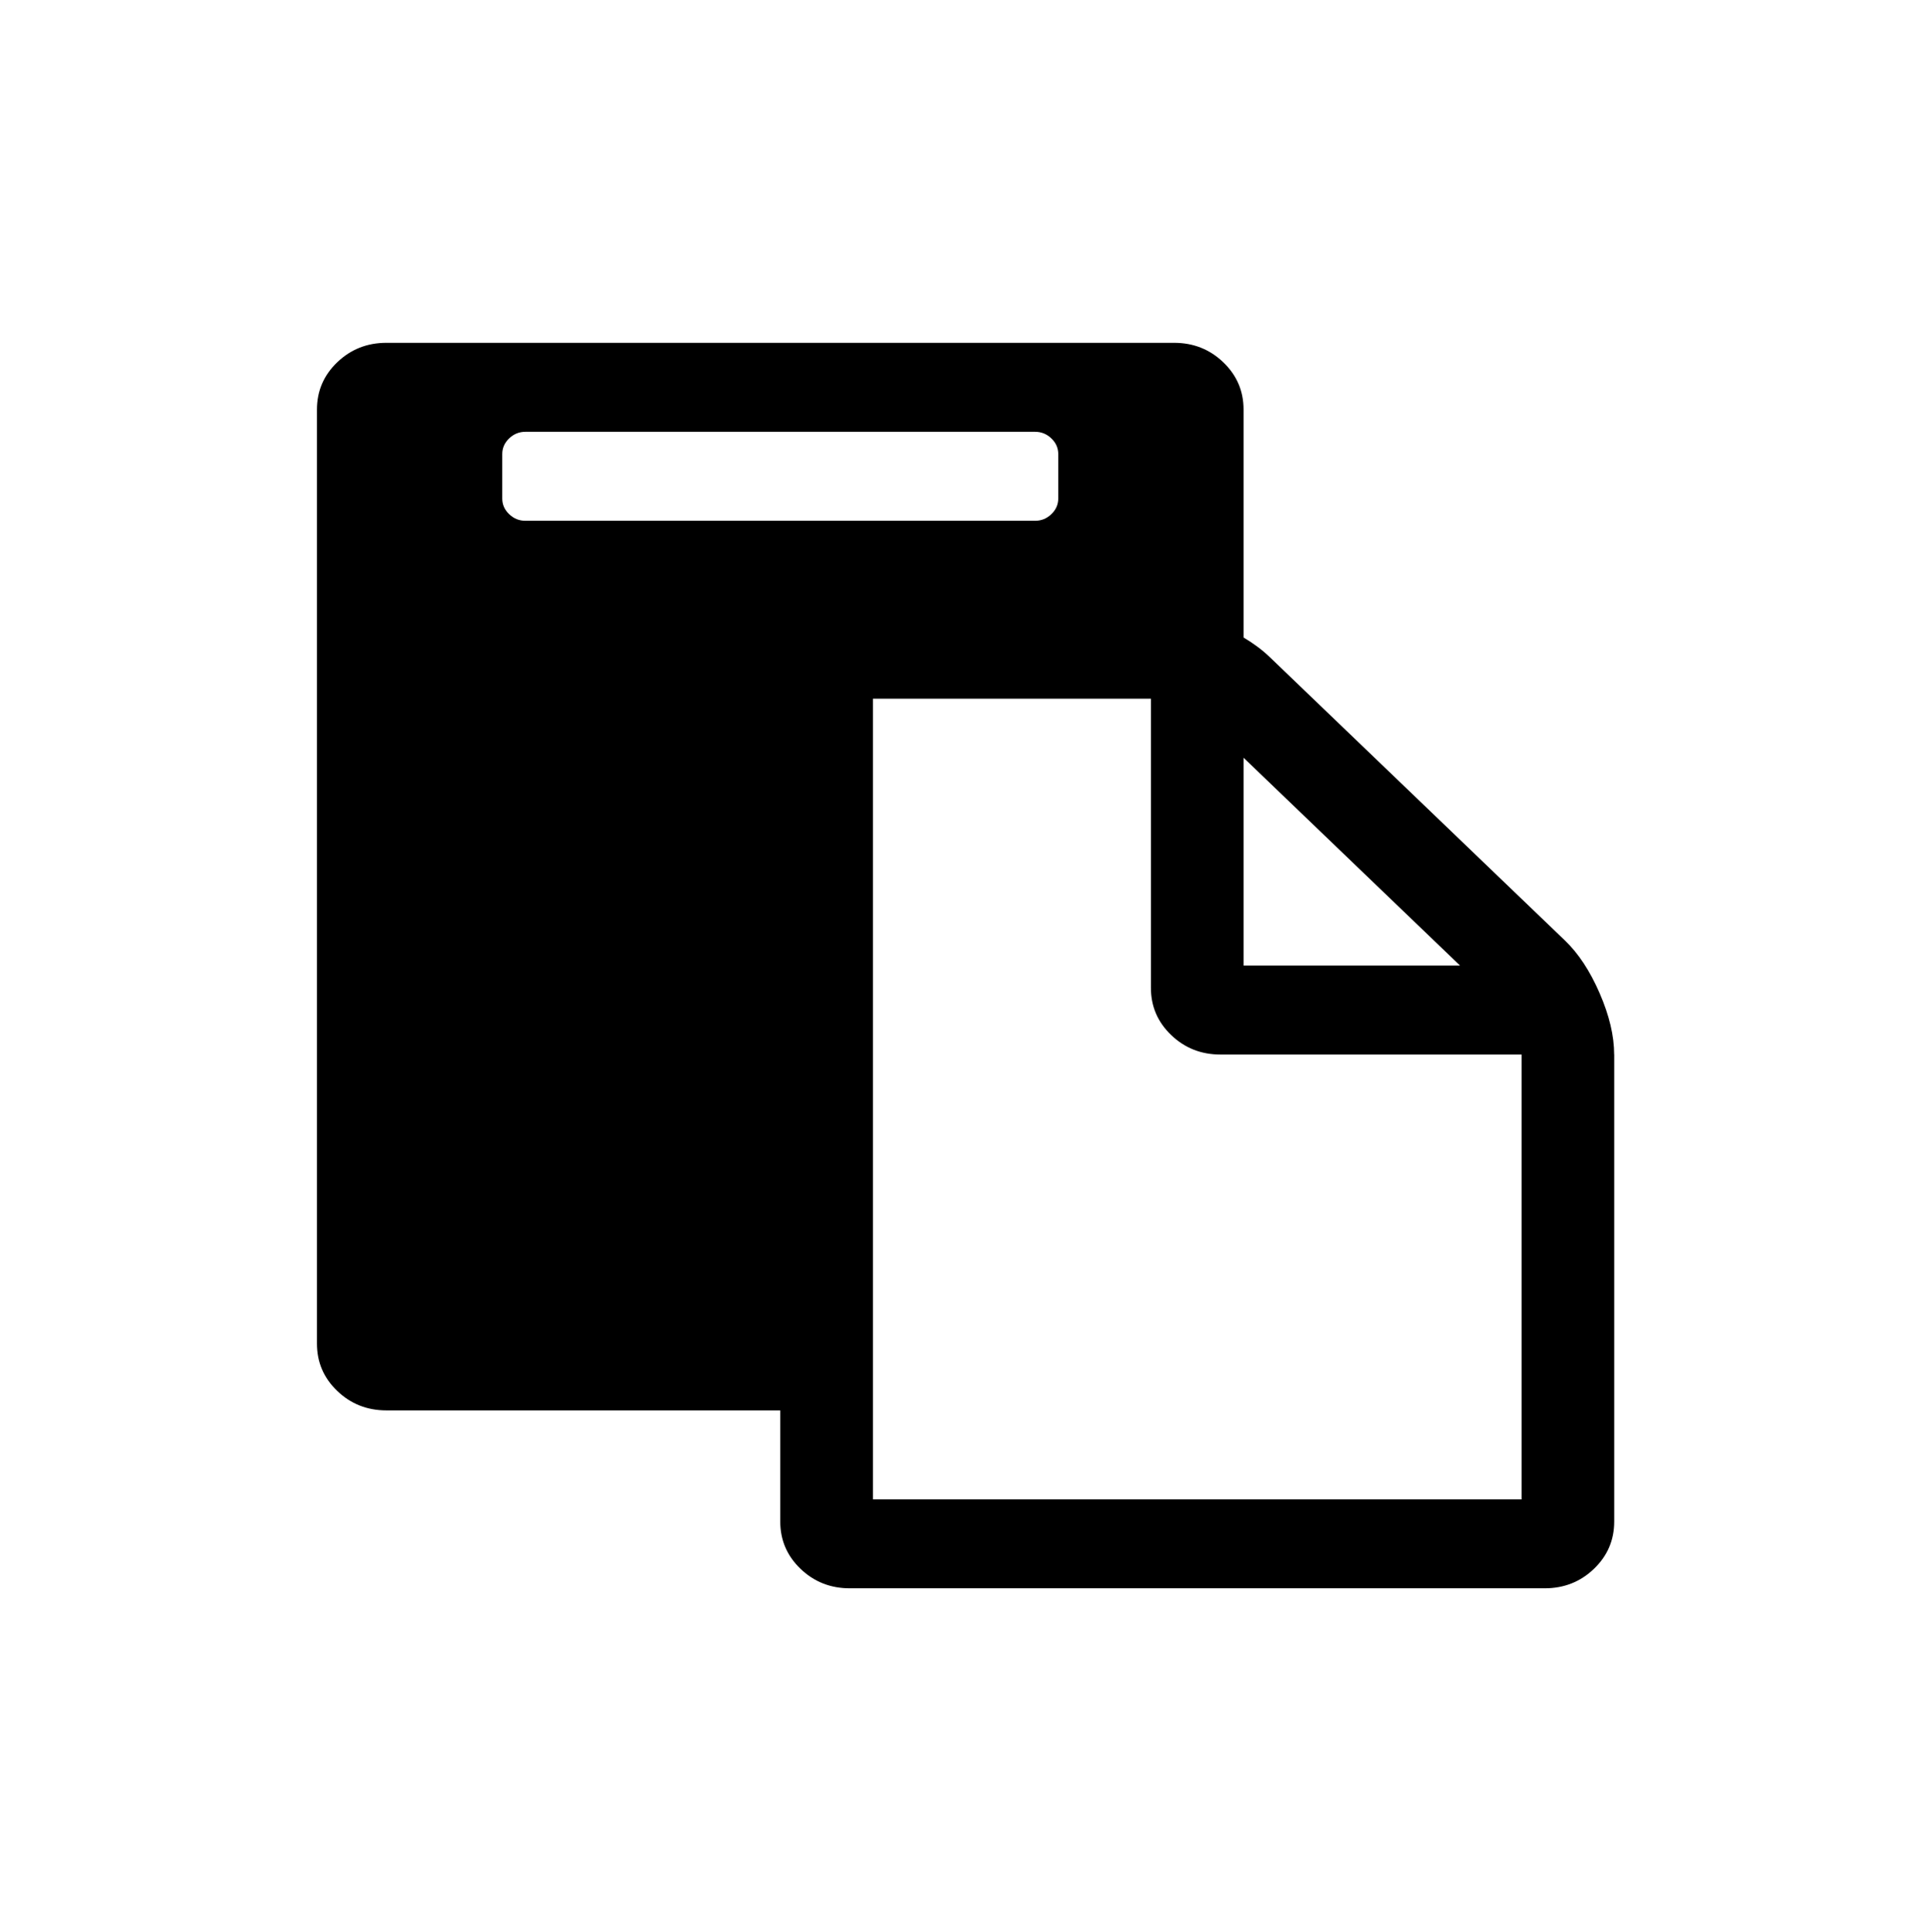
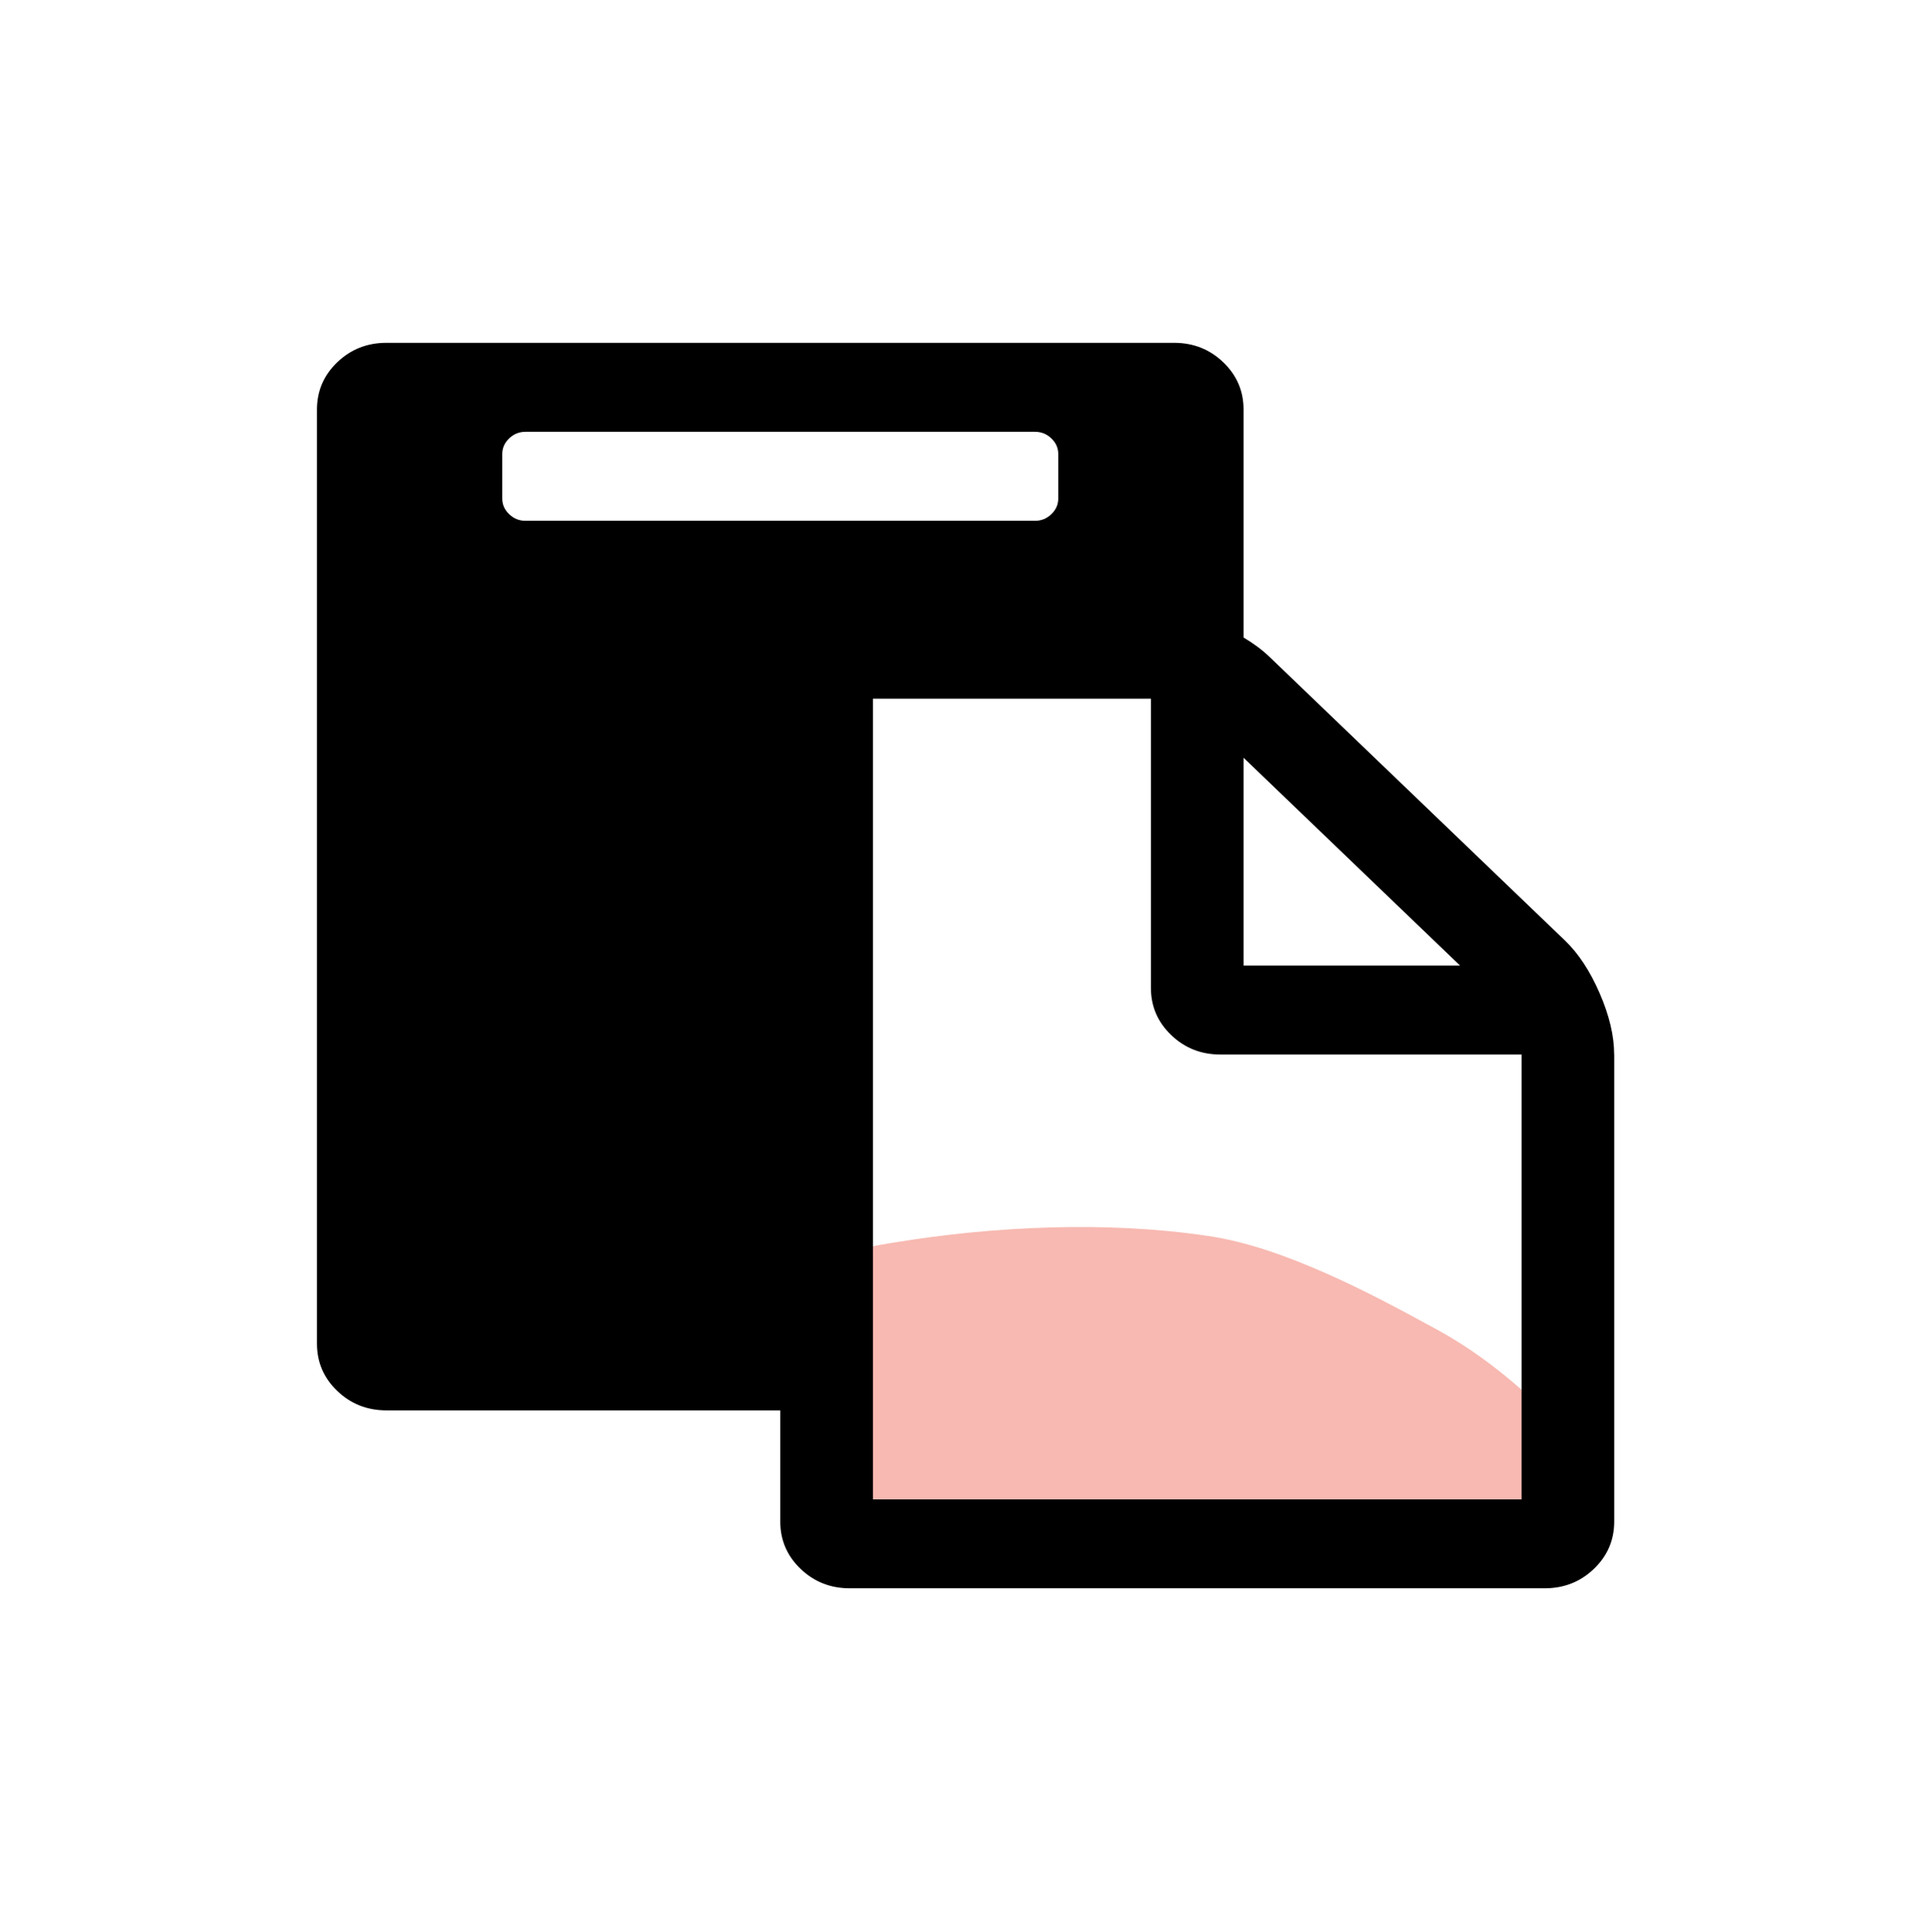
<svg xmlns="http://www.w3.org/2000/svg" id="svg2" version="1.1" width="37.31" height="37.31">
  <defs id="defs8">
    <linearGradient id="linearGradient25035" y2="112.47" gradientUnits="userSpaceOnUse" x2="-312.37" gradientTransform="translate(331.3465,-150.96)" y1="184.71" x1="-313.02">
      <stop id="stop22496-54-6-4" stop-color="#FFF" offset="0" />
      <stop id="stop22498-4-8-1" stop-color="#FFF" stop-opacity="0" offset="1" />
    </linearGradient>
  </defs>
-   <path id="path24366-1-4" d="M 18.66,0 C 8.35,0 0,8.35 0,18.66 c 0,10.3 8.35,18.65 18.66,18.65 10.3,0 18.65,-8.35 18.65,-18.65 C 37.31,8.35 28.96,0 18.66,0" stroke-miterlimit="10" style="fill:url(#linearGradient25035);stroke-miterlimit:10" />
-   <path d="m 16.865,28.967 12.531,0 0,-8.594 -5.818,0 q -0.559,0 -0.951,-0.376 -0.392,-0.376 -0.392,-0.913 l 0,-5.586 -5.37,0 0,15.469 z m 3.58,-19.336 0,-0.859 q 0,-0.175 -0.133,-0.302 -0.133,-0.128 -0.315,-0.128 l -9.846,0 q -0.182,0 -0.315,0.128 -0.133,0.128 -0.133,0.302 l 0,0.859 q 0,0.175 0.133,0.302 0.133,0.128 0.315,0.128 l 9.846,0 q 0.182,0 0.315,-0.128 0.133,-0.128 0.133,-0.302 z m 3.58,9.023 4.182,0 -4.182,-4.015 0,4.015 z m 7.161,1.719 0,9.023 q 0,0.537 -0.392,0.913 -0.392,0.376 -0.951,0.376 l -13.426,0 q -0.559,0 -0.951,-0.376 -0.392,-0.376 -0.392,-0.913 l 0,-2.148 -7.608,0 q -0.559,0 -0.951,-0.376 -0.392,-0.376 -0.392,-0.913 l 0,-18.047 q 0,-0.537 0.392,-0.913 0.392,-0.376 0.951,-0.376 l 15.216,0 q 0.559,0 0.951,0.376 0.392,0.376 0.392,0.913 l 0,4.404 q 0.294,0.175 0.503,0.376 l 5.706,5.478 q 0.392,0.376 0.671,1.02 0.28,0.645 0.28,1.182 z" style="fill:currentColor" id="path4" />
+   <g id="g4138">
+     <path style="fill:url(#linearGradient25035);stroke-miterlimit:10" stroke-miterlimit="10" d="M 18.66,0 C 8.35,0 0,8.35 0,18.66 c 0,10.3 8.35,18.65 18.66,18.65 10.3,0 18.65,-8.35 18.65,-18.65 C 37.31,8.35 28.96,0 18.66,0" id="path24366-1-4" />
+     <path id="path5833" d="m 30.922,28.407 c -0.98,-1.11 -1.95,-2.06 -3.16,-2.72 -0.66,-0.36 -1.4,-0.76 -2.15,-1.09 -0.75,-0.33 -1.52,-0.61 -2.28,-0.72 -1.94,-0.29 -4.13,-0.19 -6.07,0.13 -0.61,0.09 -1.23,0.27 -1.9,0.46 l 0,4.16 c 0,0.67 0.48,1.09 1,1.09 l 13.37,0 c 0.99,0 1.19,-0.59 1.19,-1.31 z" style="fill:#ea503c;fill-opacity:1;opacity:0.4" />
+     <path id="path4" style="fill:currentColor" d="m 16.865,28.967 12.531,0 0,-8.594 -5.818,0 q -0.559,0 -0.951,-0.376 -0.392,-0.376 -0.392,-0.913 l 0,-5.586 -5.37,0 0,15.469 z m 3.58,-19.336 0,-0.859 q 0,-0.175 -0.133,-0.302 -0.133,-0.128 -0.315,-0.128 l -9.846,0 q -0.182,0 -0.315,0.128 -0.133,0.128 -0.133,0.302 l 0,0.859 q 0,0.175 0.133,0.302 0.133,0.128 0.315,0.128 l 9.846,0 q 0.182,0 0.315,-0.128 0.133,-0.128 0.133,-0.302 z m 3.58,9.023 4.182,0 -4.182,-4.015 0,4.015 z m 7.161,1.719 0,9.023 q 0,0.537 -0.392,0.913 -0.392,0.376 -0.951,0.376 l -13.426,0 q -0.559,0 -0.951,-0.376 -0.392,-0.376 -0.392,-0.913 l 0,-2.148 -7.608,0 q -0.559,0 -0.951,-0.376 -0.392,-0.376 -0.392,-0.913 l 0,-18.047 q 0,-0.537 0.392,-0.913 0.392,-0.376 0.951,-0.376 l 15.216,0 q 0.559,0 0.951,0.376 0.392,0.376 0.392,0.913 l 0,4.404 q 0.294,0.175 0.503,0.376 l 5.706,5.478 q 0.392,0.376 0.671,1.02 0.28,0.645 0.28,1.182 z" />
+   </g>
</svg>
